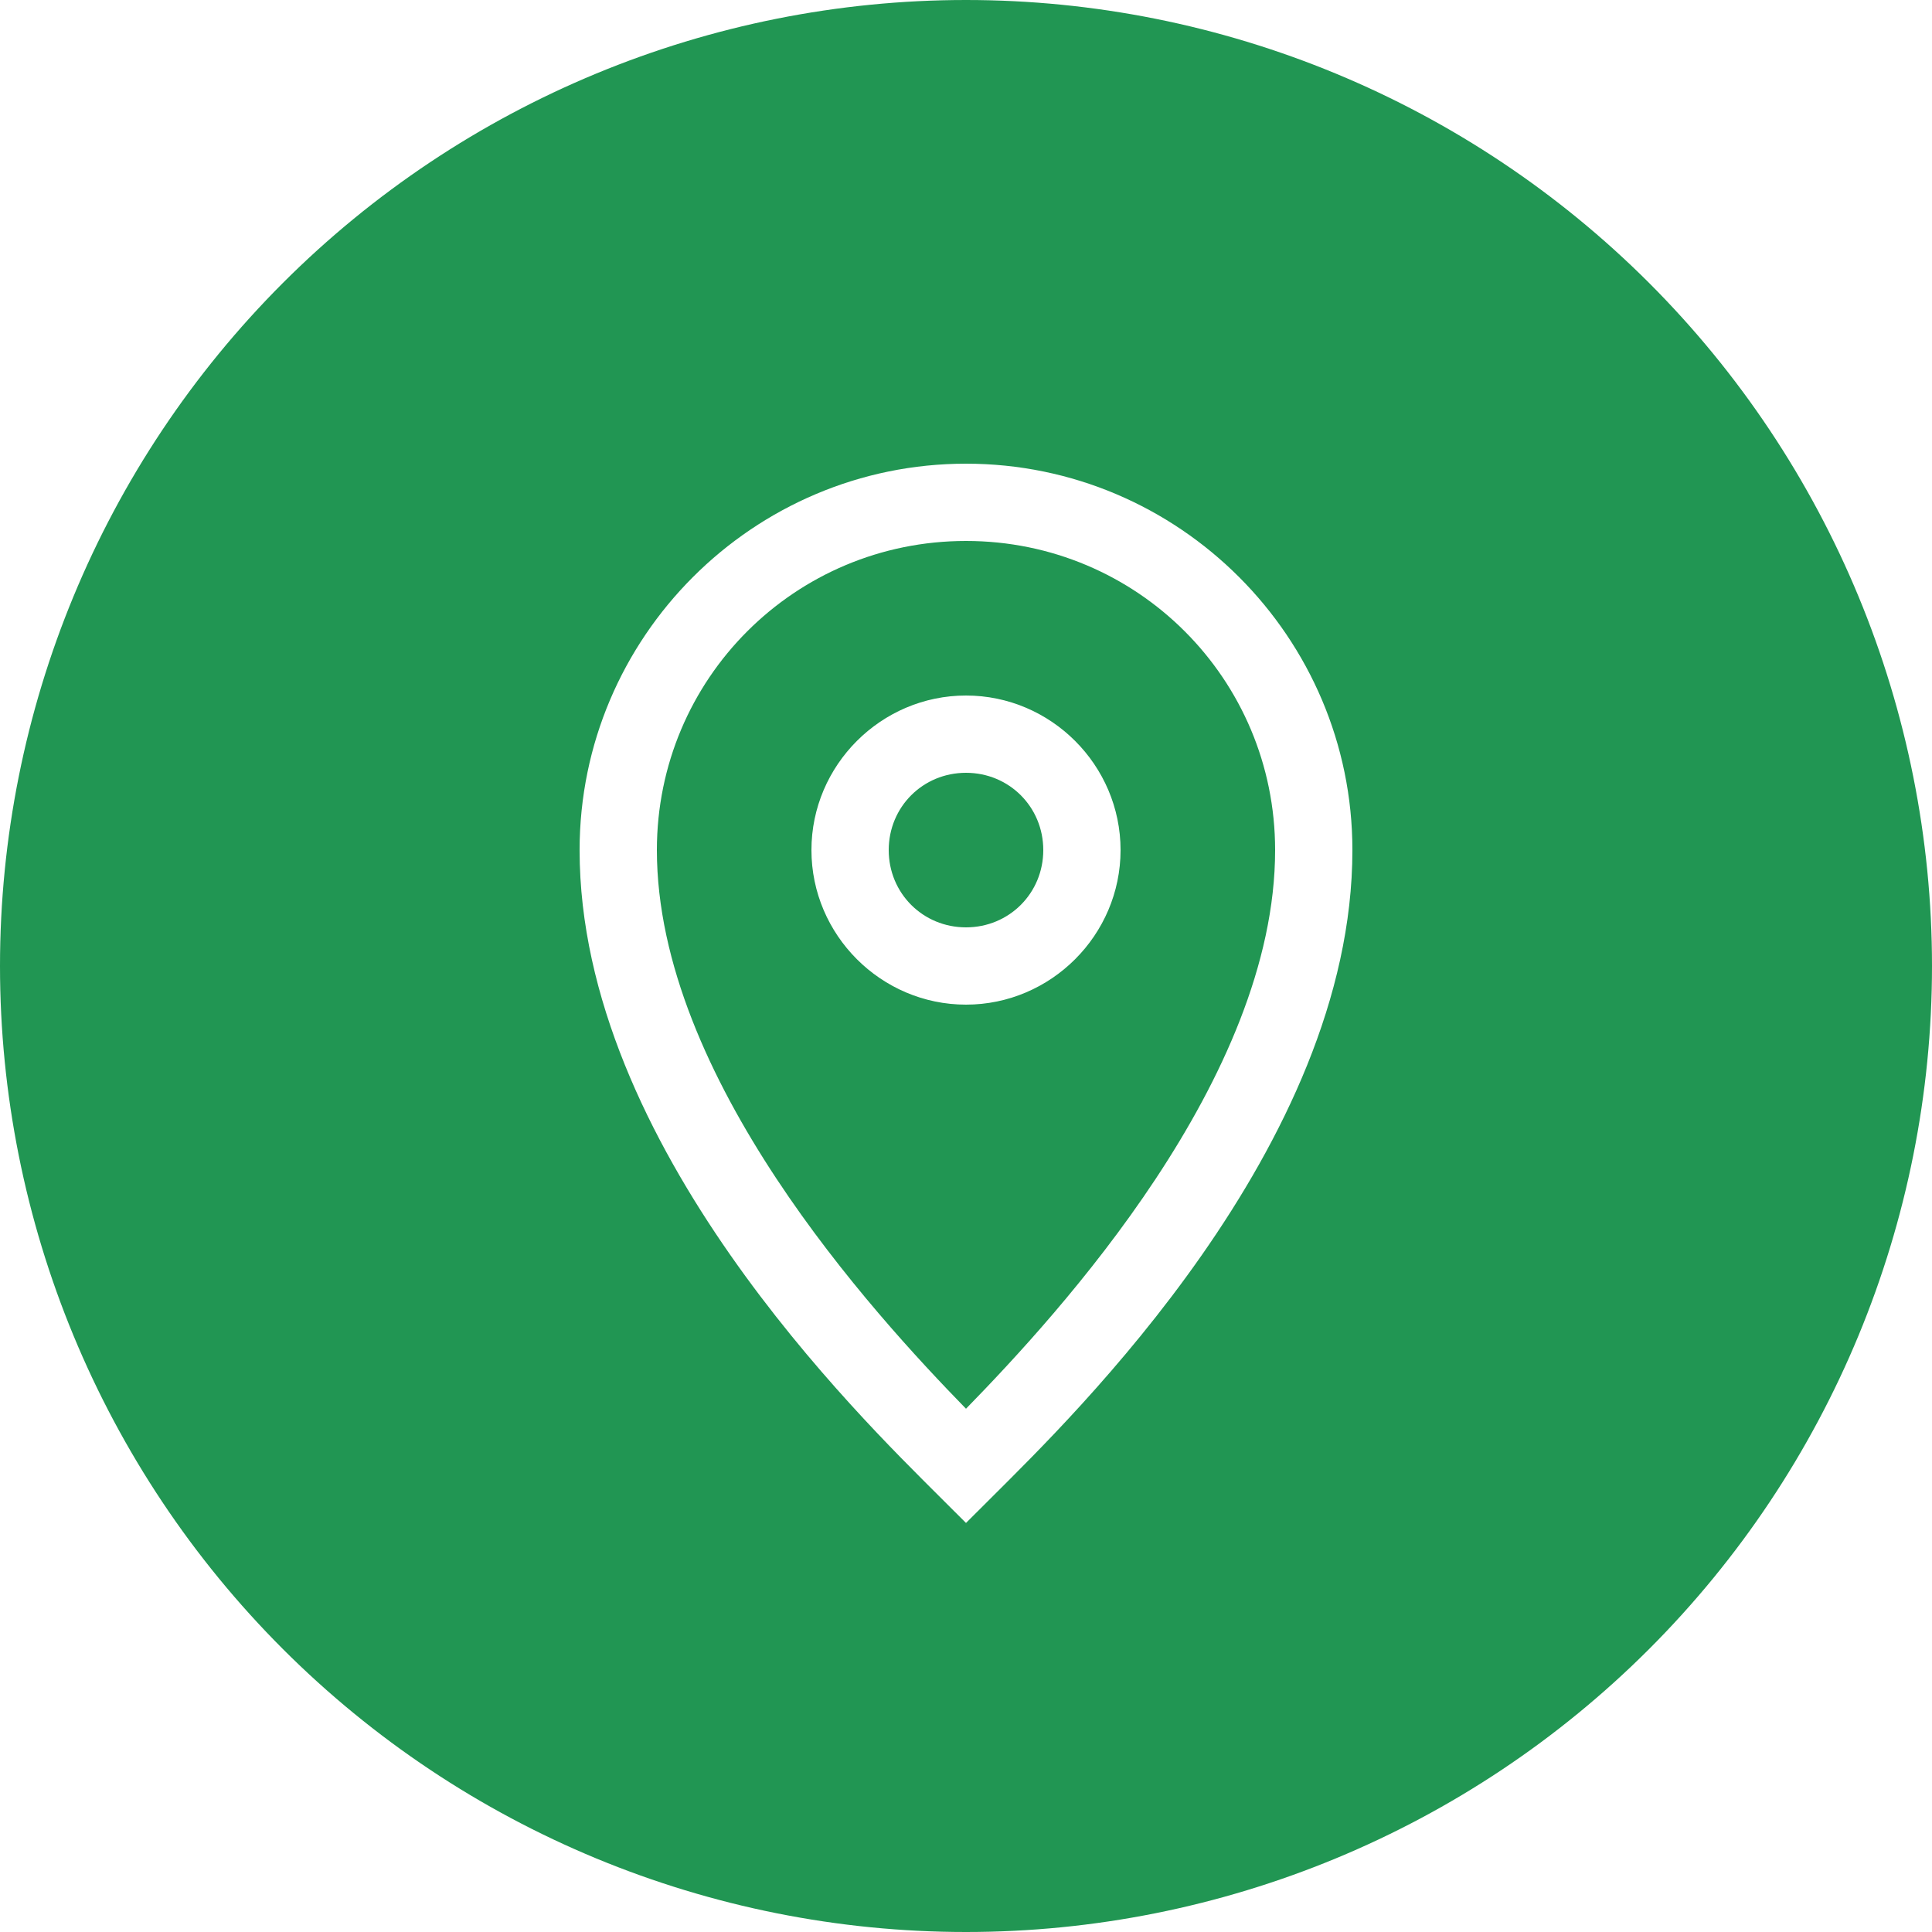
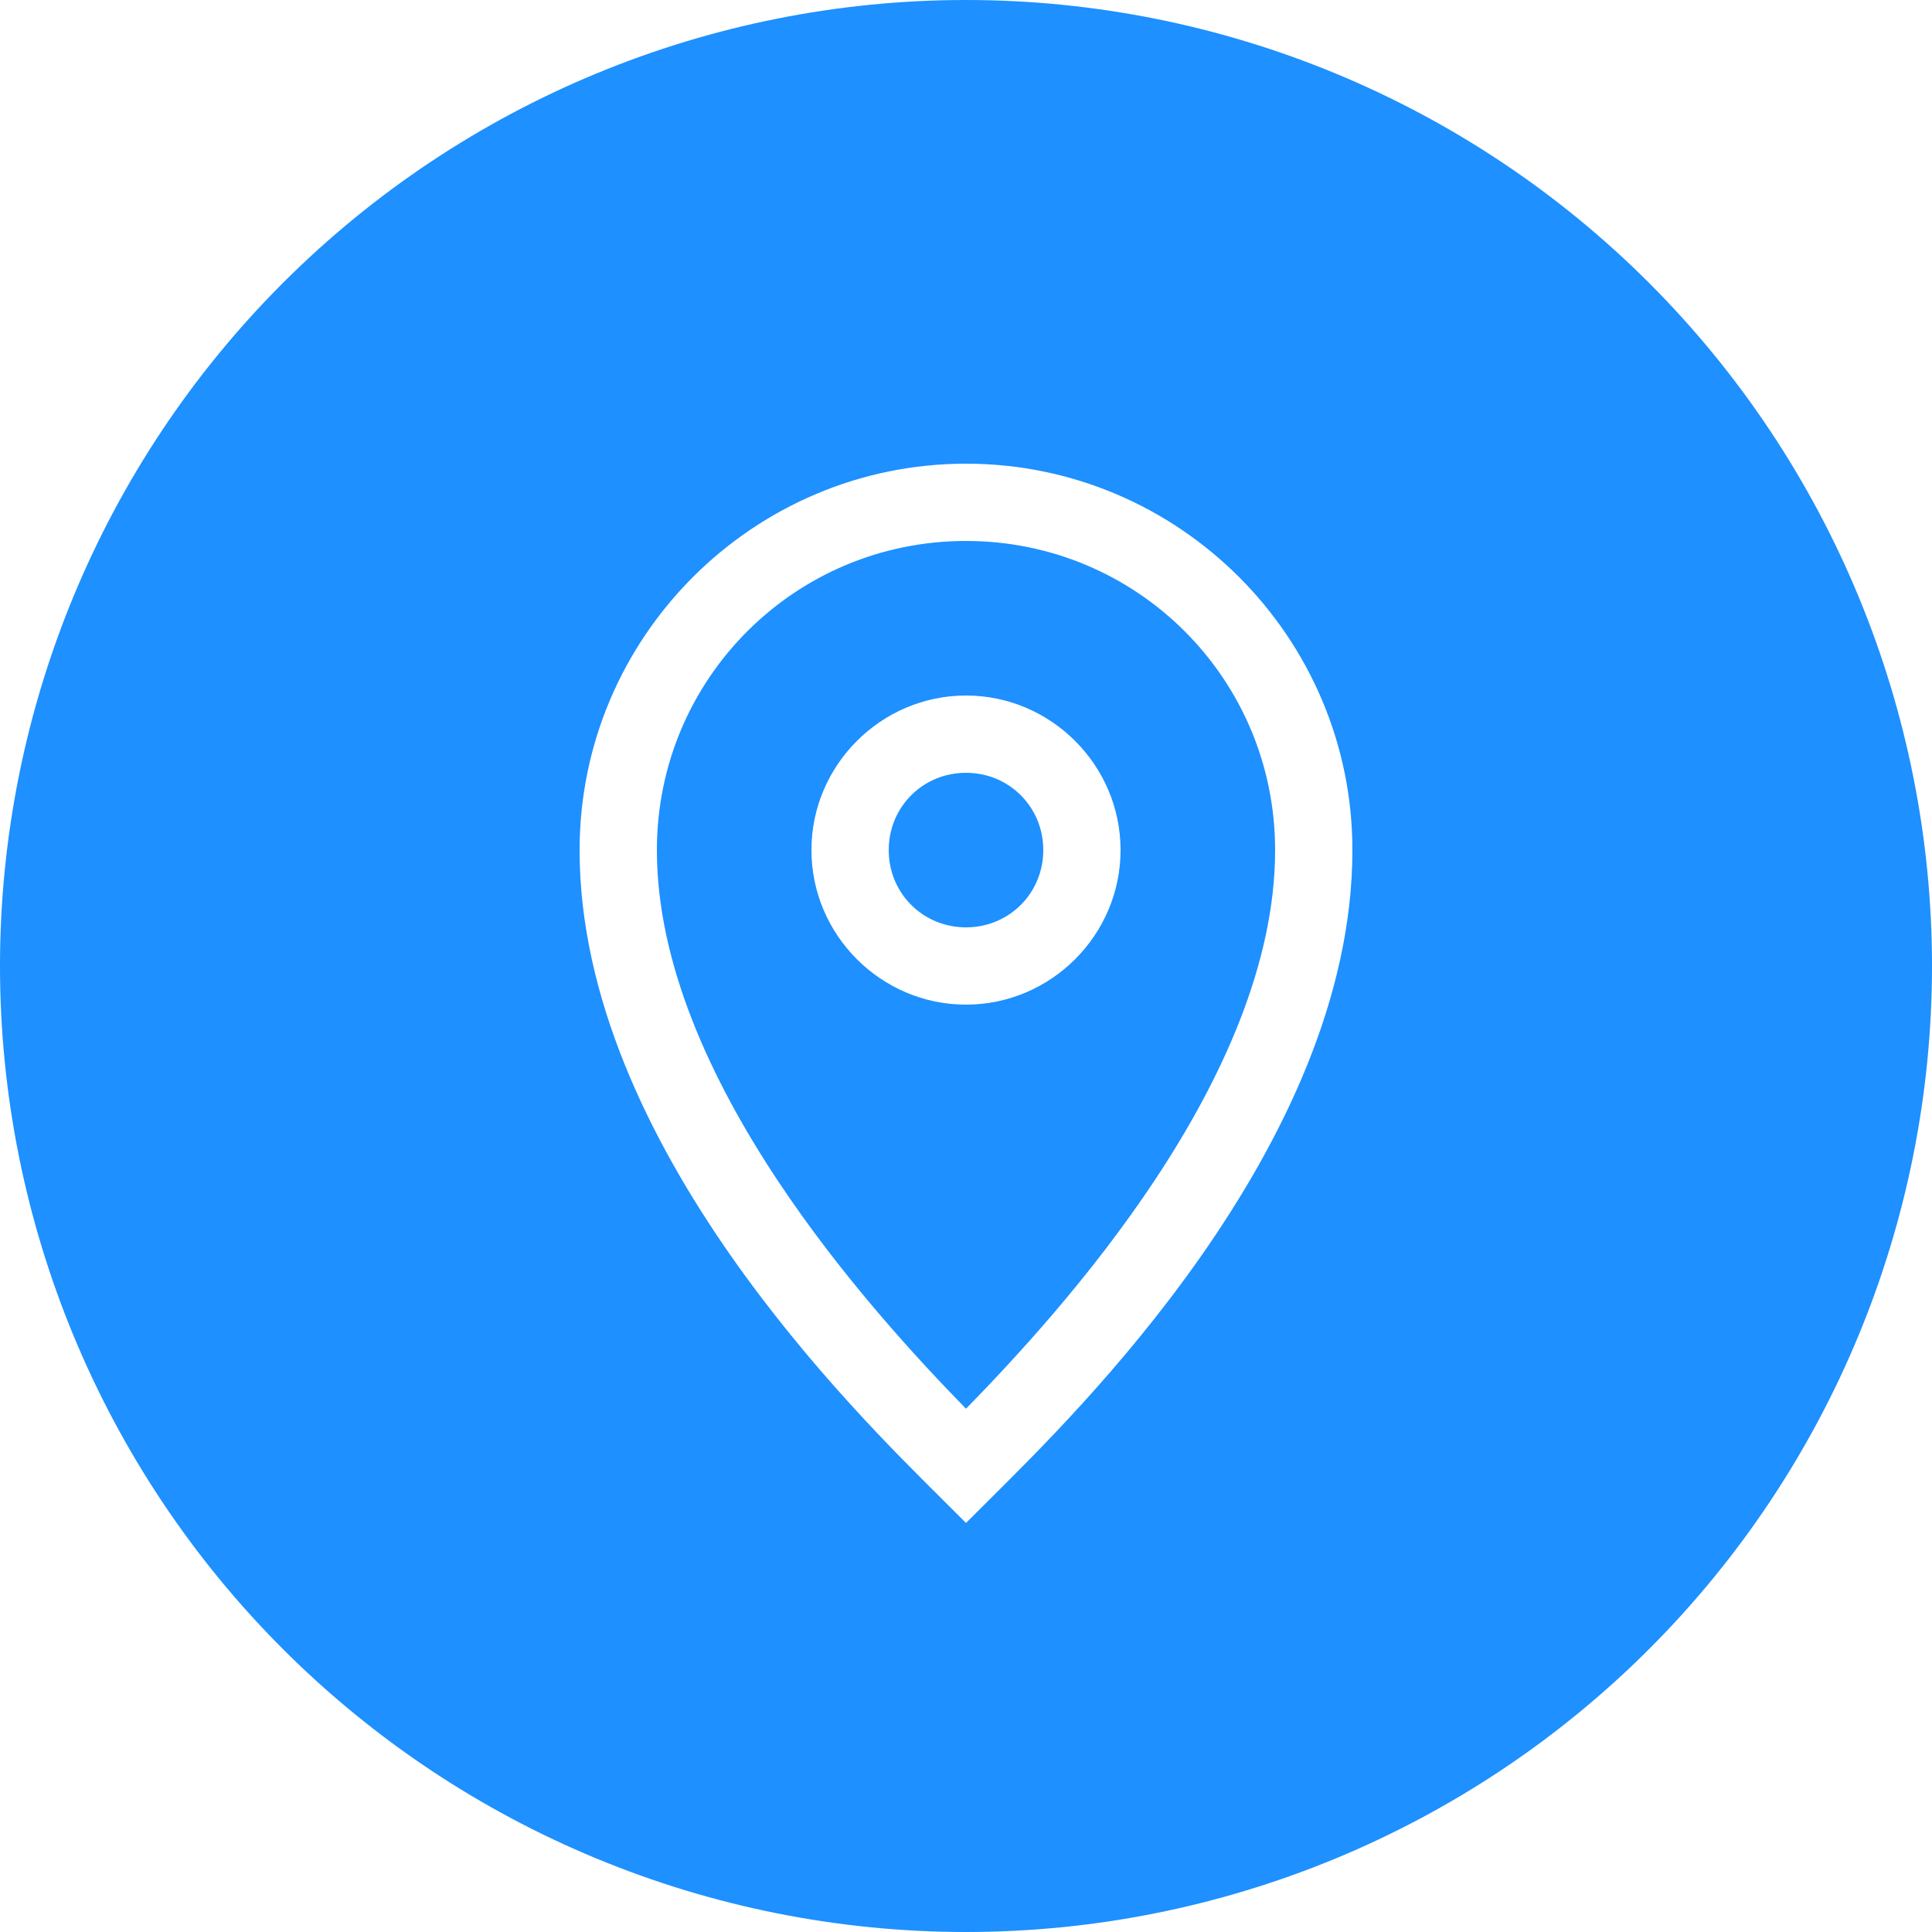
<svg xmlns="http://www.w3.org/2000/svg" xmlns:xlink="http://www.w3.org/1999/xlink" width="25" height="25" viewBox="0 0 25 25" version="1.1">
  <g id="Canvas" transform="translate(-4909 -2758)">
    <g id="noun_376938_cc">
      <g id="Group">
        <g id="Group">
          <g id="Group">
            <g id="Vector">
-               <use xlink:href="#path0_fill" transform="translate(4909 2758)" fill="#219653" />
+               <use xlink:href="#path0_fill" transform="translate(4909 2758)" fill="dodgerblue" />
            </g>
          </g>
        </g>
      </g>
    </g>
  </g>
  <defs>
    <path id="path0_fill" d="M 12.5 8.88178e-16C 9.185 1.77636e-15 6.005 1.317 3.661 3.661C 1.317 6.005 2.66454e-15 9.185 0 12.5C 3.55271e-15 15.815 1.317 18.995 3.661 21.339C 6.005 23.683 9.185 25 12.5 25C 15.815 25 18.995 23.683 21.339 21.339C 23.683 18.995 25 15.815 25 12.5C 25 9.185 23.683 6.005 21.339 3.661C 18.995 1.317 15.815 1.44329e-15 12.5 0L 12.5 8.88178e-16ZM 12.5 6C 15.255 6 17.5 8.245 17.5 11C 17.5 14.835 13.853 18.354 12.854 19.354L 12.5 19.707L 12.146 19.354C 11.145 18.352 7.5 14.825 7.5 11C 7.5 8.245 9.745 6 12.5 6ZM 12.5 7C 10.285 7 8.5 8.785 8.5 11C 8.5 13.938 11.292 16.99 12.5 18.229C 13.709 16.99 16.5 13.949 16.5 11C 16.5 8.785 14.715 7 12.5 7ZM 12.5 9C 13.599 9 14.5 9.901 14.5 11C 14.5 12.099 13.599 13 12.5 13C 11.401 13 10.5 12.099 10.5 11C 10.5 9.901 11.401 9 12.5 9ZM 12.5 10C 11.942 10 11.5 10.442 11.5 11C 11.5 11.558 11.942 12 12.5 12C 13.058 12 13.5 11.558 13.5 11C 13.5 10.442 13.058 10 12.5 10Z" />
  </defs>
</svg>
